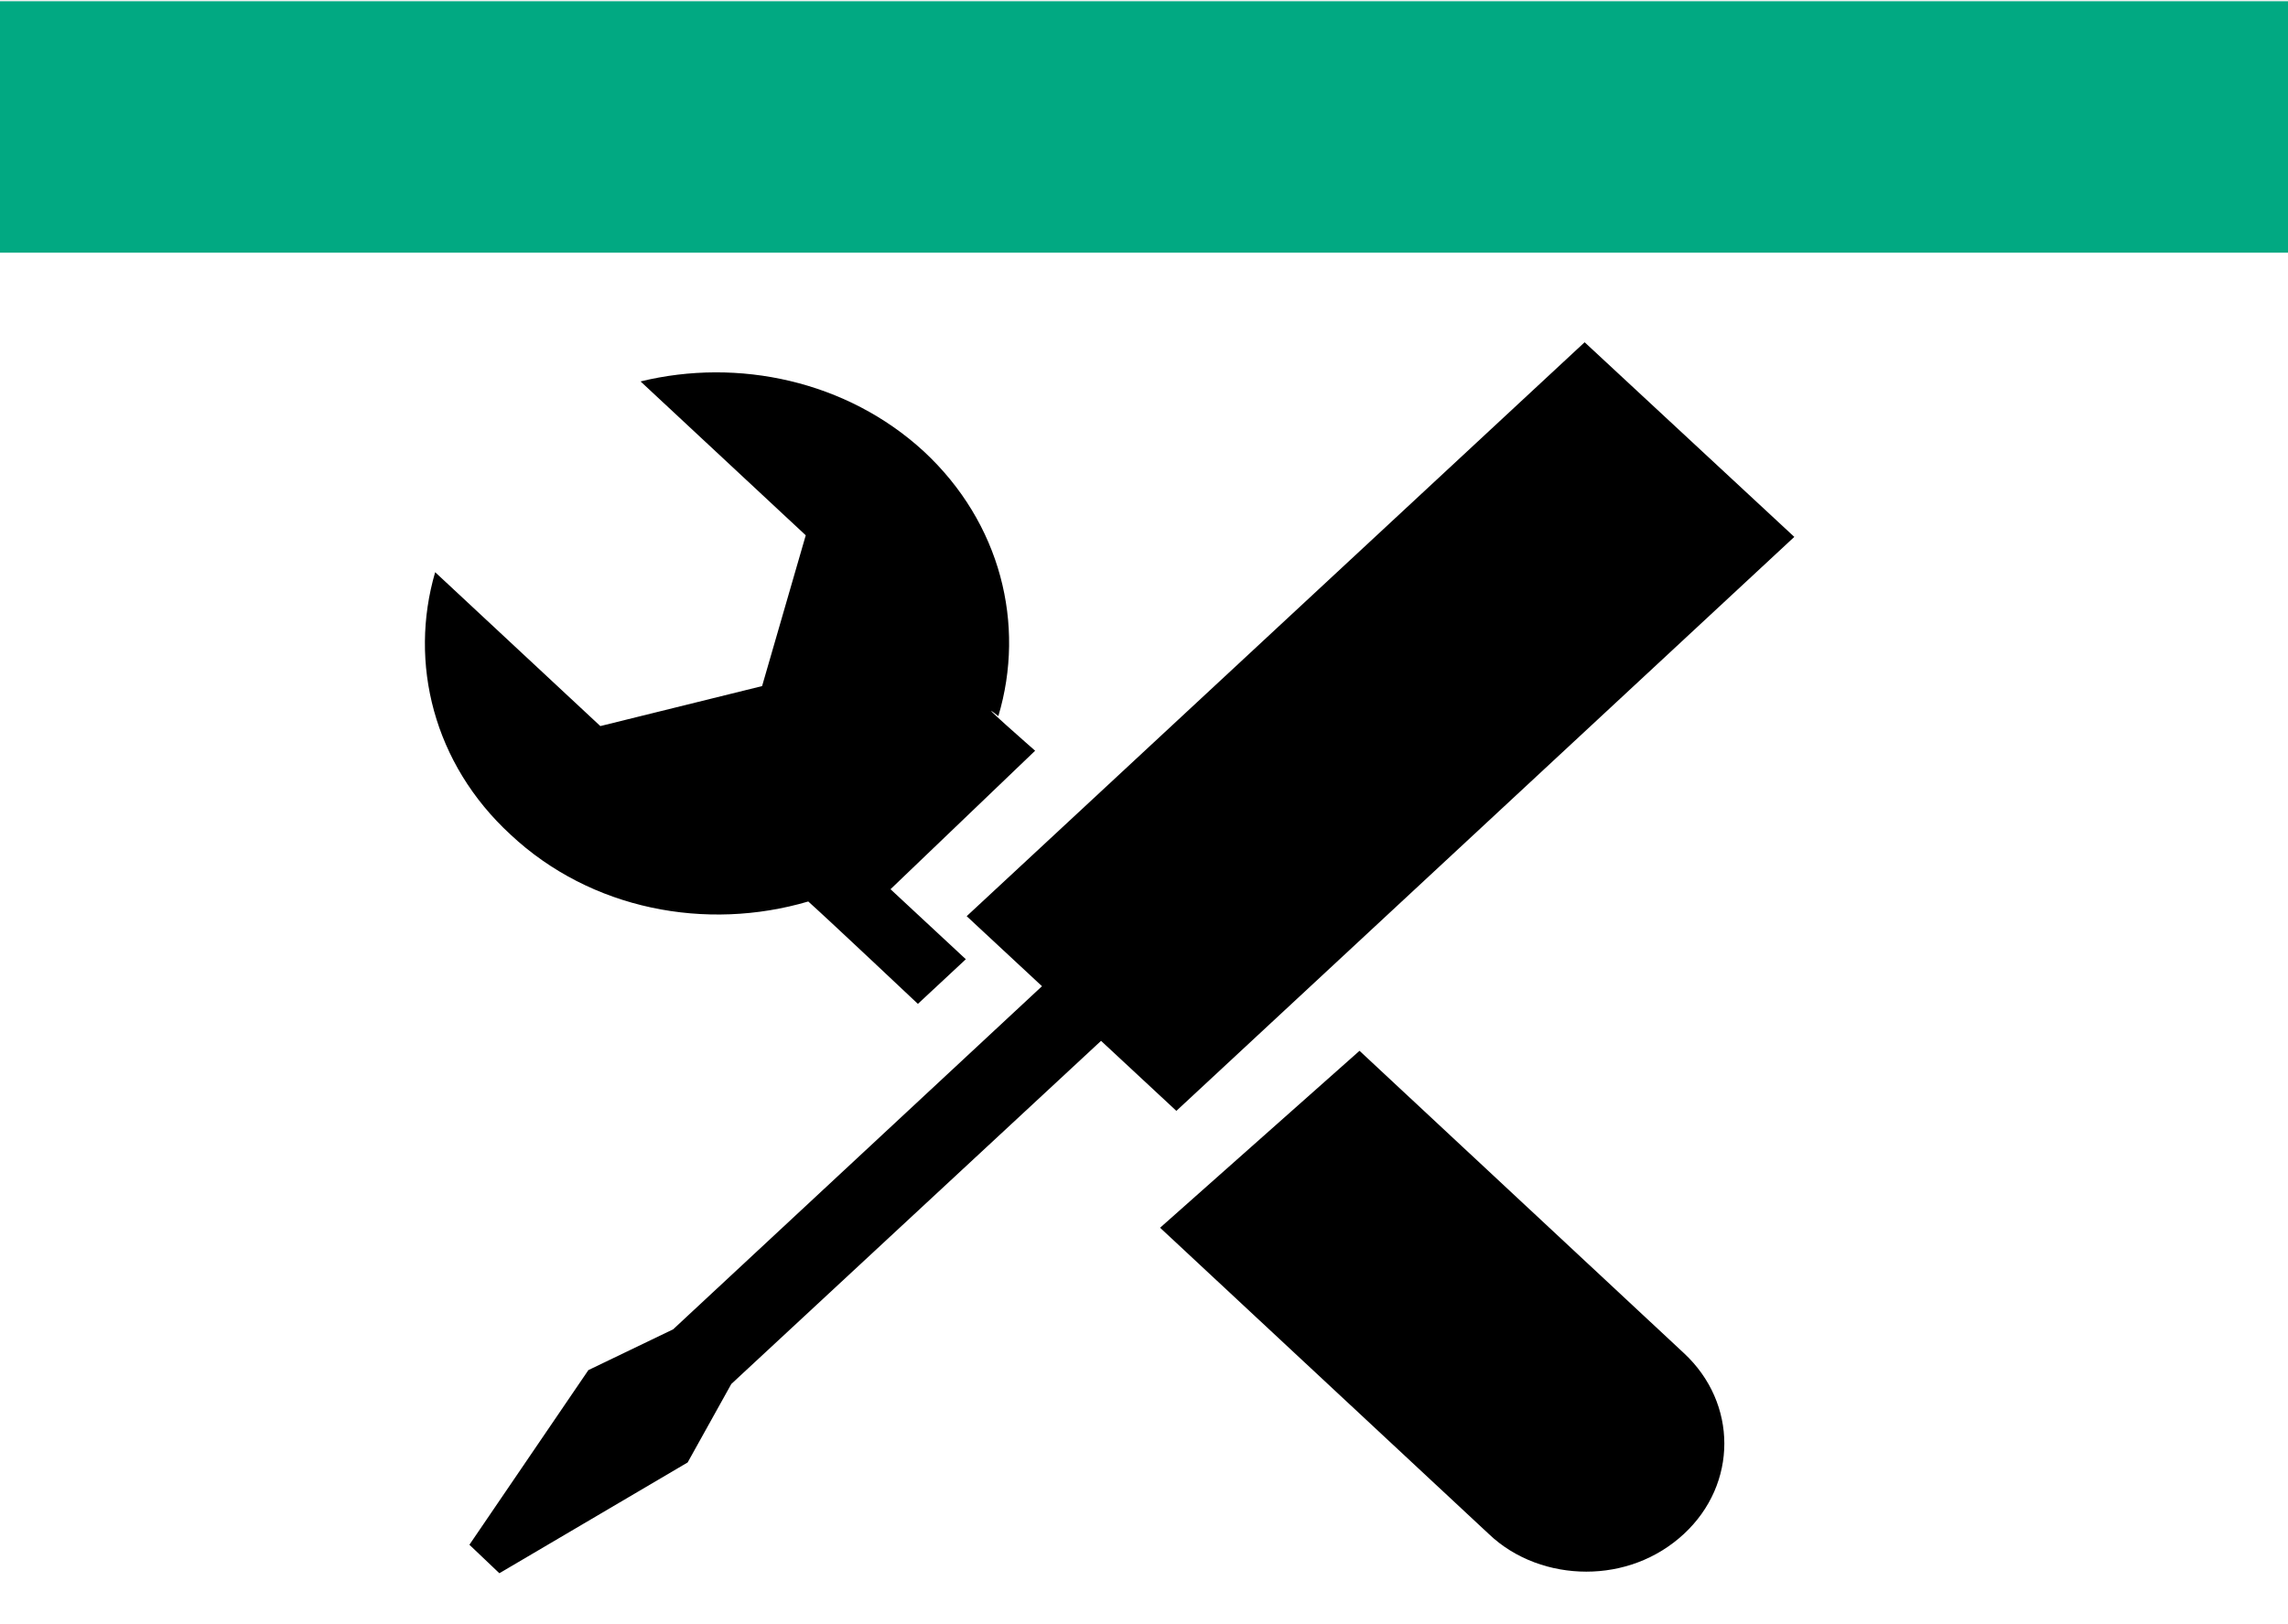
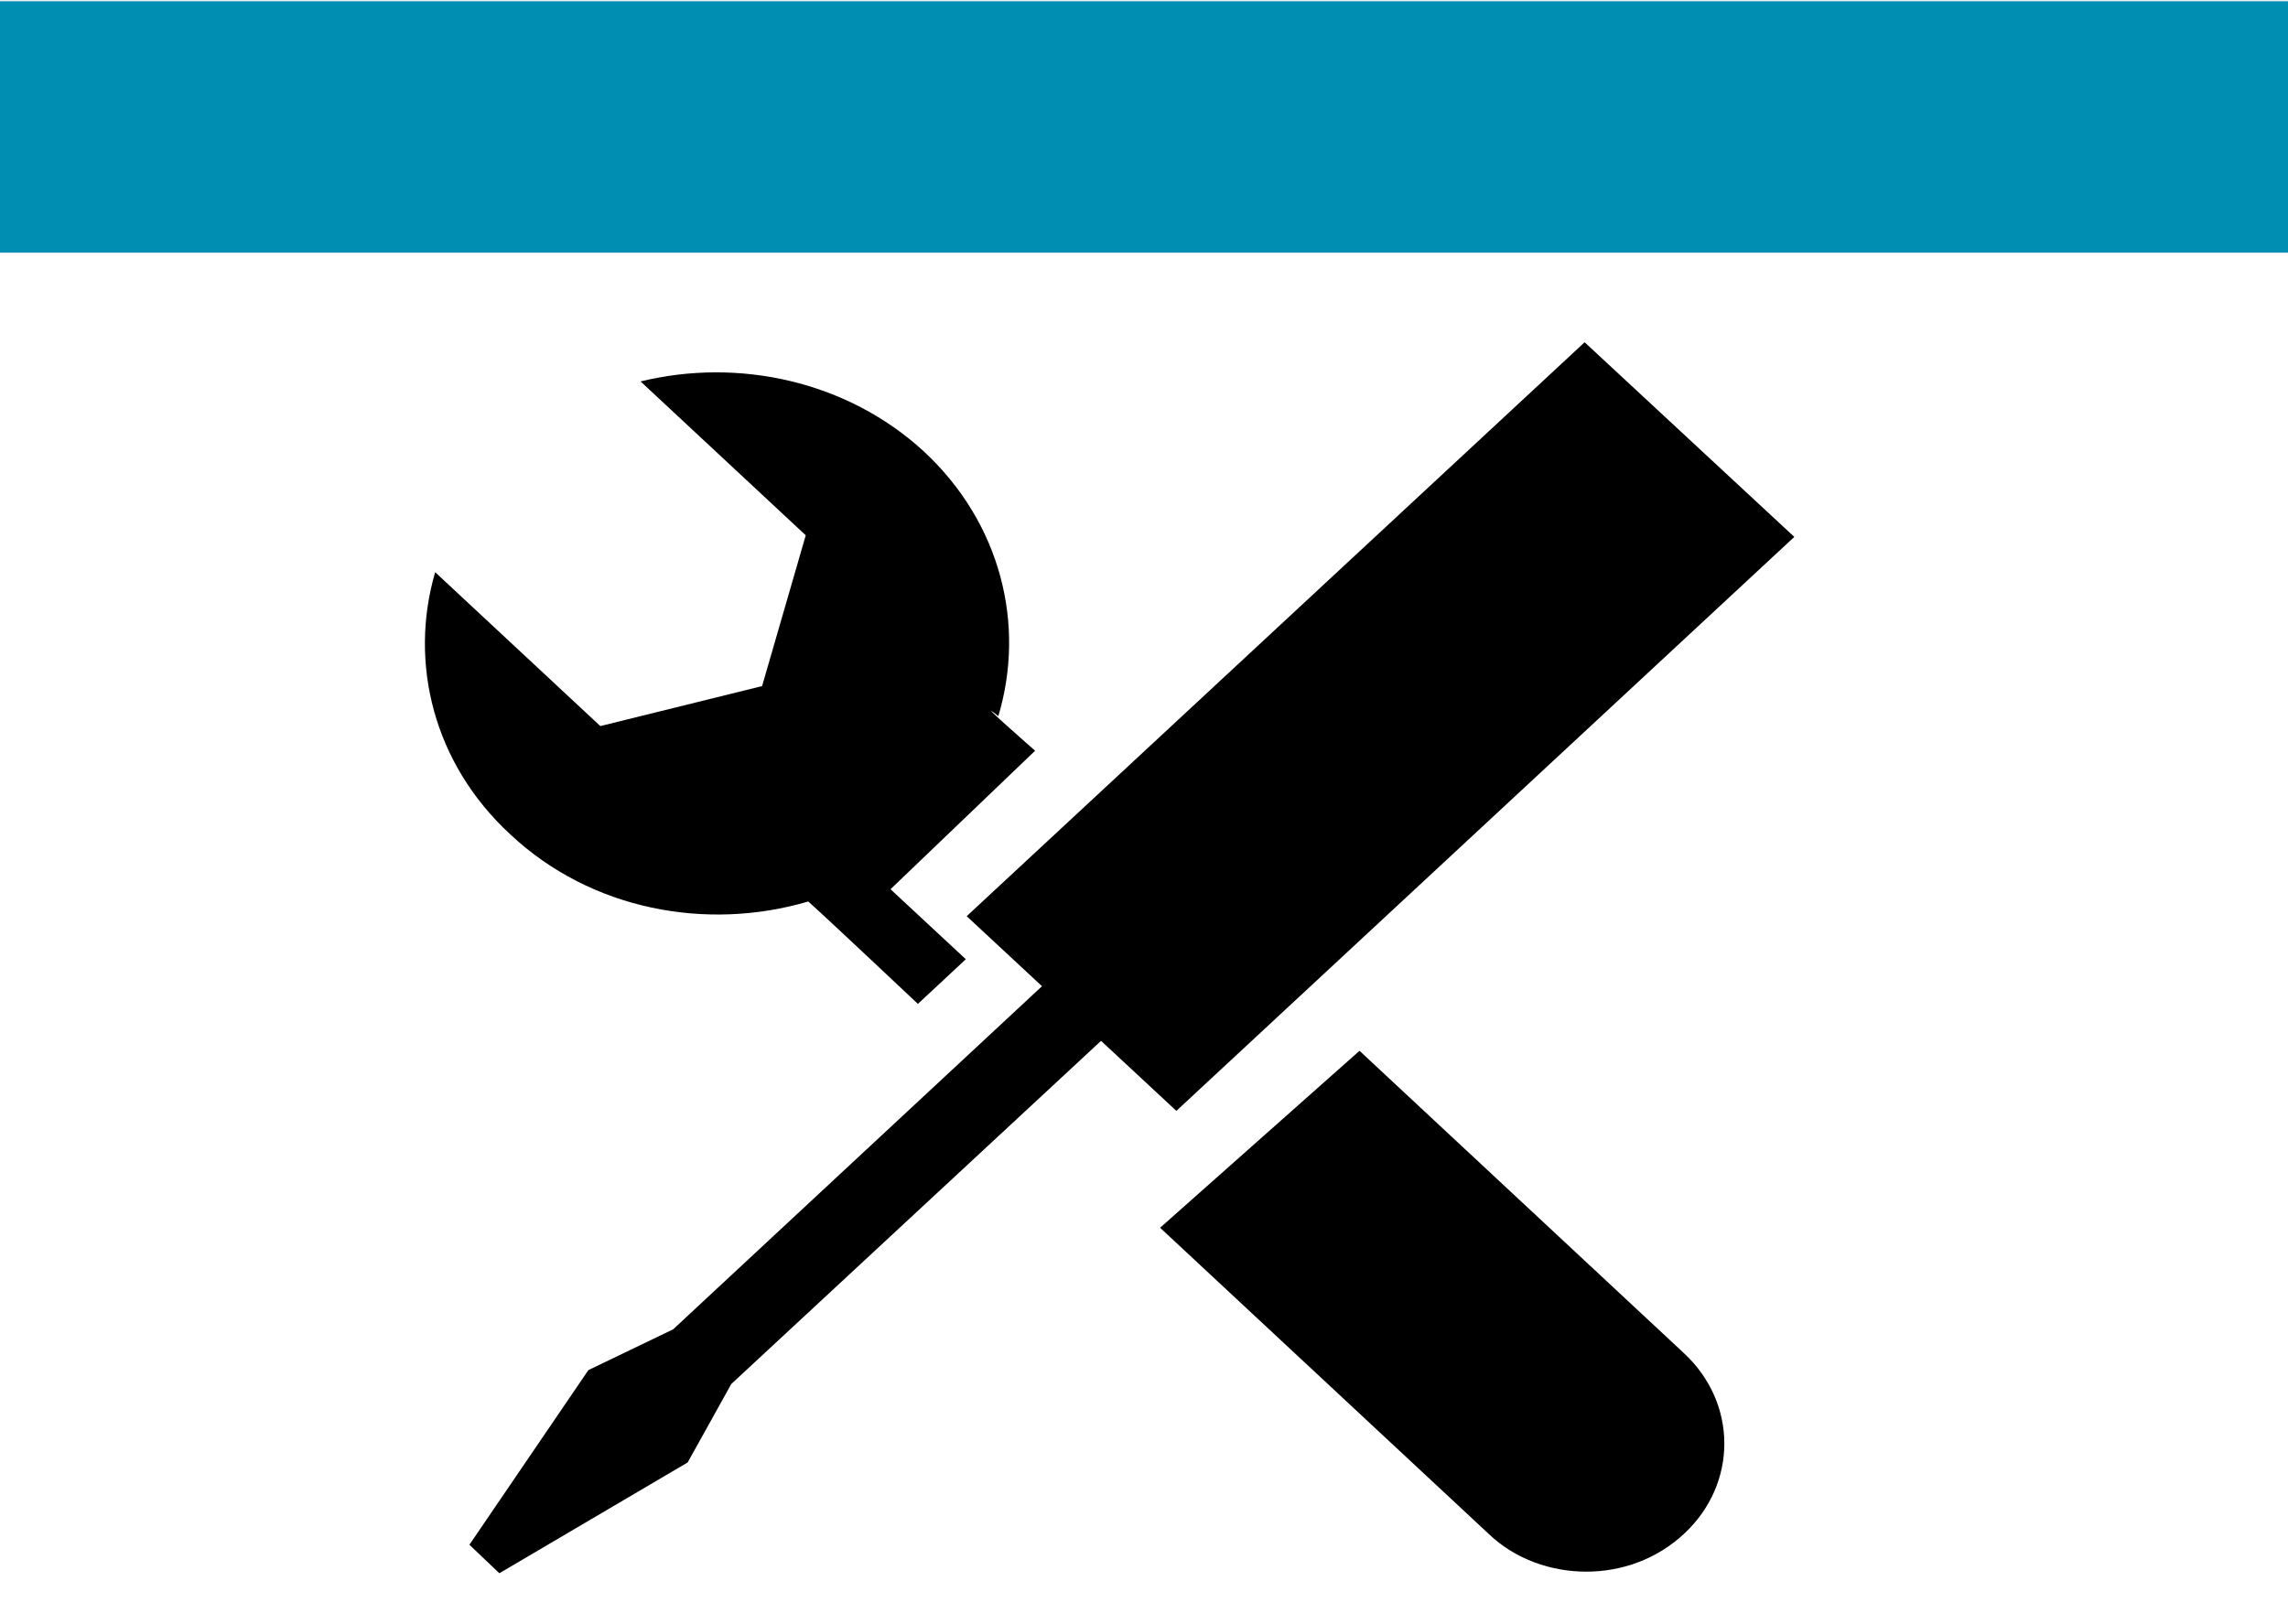
<svg xmlns="http://www.w3.org/2000/svg" width="62mm" height="44mm" viewBox="0 0 62 44" version="1.1" id="svg8">
  <defs id="defs2" />
  <g id="layer2">
    <rect style="fill:#ffffff;fill-opacity:1;stroke-width:0.265" id="rect905" width="62.14" height="44.901" x="-0.134" y="0.034" ry="6.0840784e-007" />
  </g>
  <g id="layer1" transform="translate(0,-253)">
-     <rect style="fill:#01a982;fill-opacity:1;stroke-width:0.265" id="rect815" width="62.14" height="6.815" x="0" y="253.034" />
+     <rect style="fill:#008fb3;fill-opacity:1;stroke-width:0.265" id="rect815" width="62.14" height="6.815" x="0" y="253.034" />
    <rect style="fill:#ffffff;fill-opacity:1;stroke-width:0.265" id="rect907" width="9.221" height="8.285" x="1.336" y="270.273" ry="6.0840671e-007" />
    <g transform="matrix(0.05458585,0,0,0.06761731,17.22883,261.5913)" id="g10458" />
    <g transform="matrix(0.05458585,0,0,0.06761731,17.22883,261.5913)" id="g10460" />
    <g transform="matrix(0.05458585,0,0,0.06761731,17.22883,261.5913)" id="g10462" />
    <g transform="matrix(0.05458585,0,0,0.06761731,17.22883,261.5913)" id="g10464" />
    <g transform="matrix(0.05458585,0,0,0.06761731,17.22883,261.5913)" id="g10466" />
    <g transform="matrix(0.05458585,0,0,0.06761731,17.22883,261.5913)" id="g10468" />
    <g transform="matrix(0.05458585,0,0,0.06761731,17.22883,261.5913)" id="g10470" />
    <g transform="matrix(0.05458585,0,0,0.06761731,17.22883,261.5913)" id="g10472" />
    <g transform="matrix(0.05458585,0,0,0.06761731,17.22883,261.5913)" id="g10474" />
    <g transform="matrix(0.05458585,0,0,0.06761731,17.22883,261.5913)" id="g10476" />
    <g transform="matrix(0.05458585,0,0,0.06761731,17.22883,261.5913)" id="g10478" />
    <g transform="matrix(0.05458585,0,0,0.06761731,17.22883,261.5913)" id="g10480" />
    <g transform="matrix(0.05458585,0,0,0.06761731,17.22883,261.5913)" id="g10482" />
    <g transform="matrix(0.05458585,0,0,0.06761731,17.22883,261.5913)" id="g10484" />
    <g transform="matrix(0.05458585,0,0,0.06761731,17.22883,261.5913)" id="g10486" />
    <path style="fill-rule:evenodd;stroke-width:2.199" d="m 21.904,277.437 c 0.603,0.542 2.969,2.774 2.969,2.774 l 1.299,-1.21 -2.041,-1.898 3.919,-3.754 c 0,0 -1.763,-1.543 -0.997,-0.938 0.742,-2.482 0.07,-5.234 -2.018,-7.174 -2.087,-1.919 -5.033,-2.544 -7.677,-1.898 l 4.476,4.171 -1.183,4.087 -4.383,1.084 -4.476,-4.171 c -0.719,2.461 -0.044,5.193 2.041,7.111 2.18,2.044 5.311,2.628 8.071,1.814 z m 14.936,4.046 -5.404,4.796 8.906,8.3 c 0.719,0.688 1.693,1.022 2.644,1.022 0.951,0 1.902,-0.333 2.644,-1.022 1.461,-1.355 1.461,-3.545 0,-4.901 z m 11.782,-13.93 -5.682,-5.276 -16.745,15.557 2.041,1.898 -9.996,9.301 -2.296,1.105 -3.224,4.734 0.812,0.772 5.102,-3.003 1.183,-2.127 10.019,-9.301 2.041,1.898 z" id="path1399" />
  </g>
</svg>
